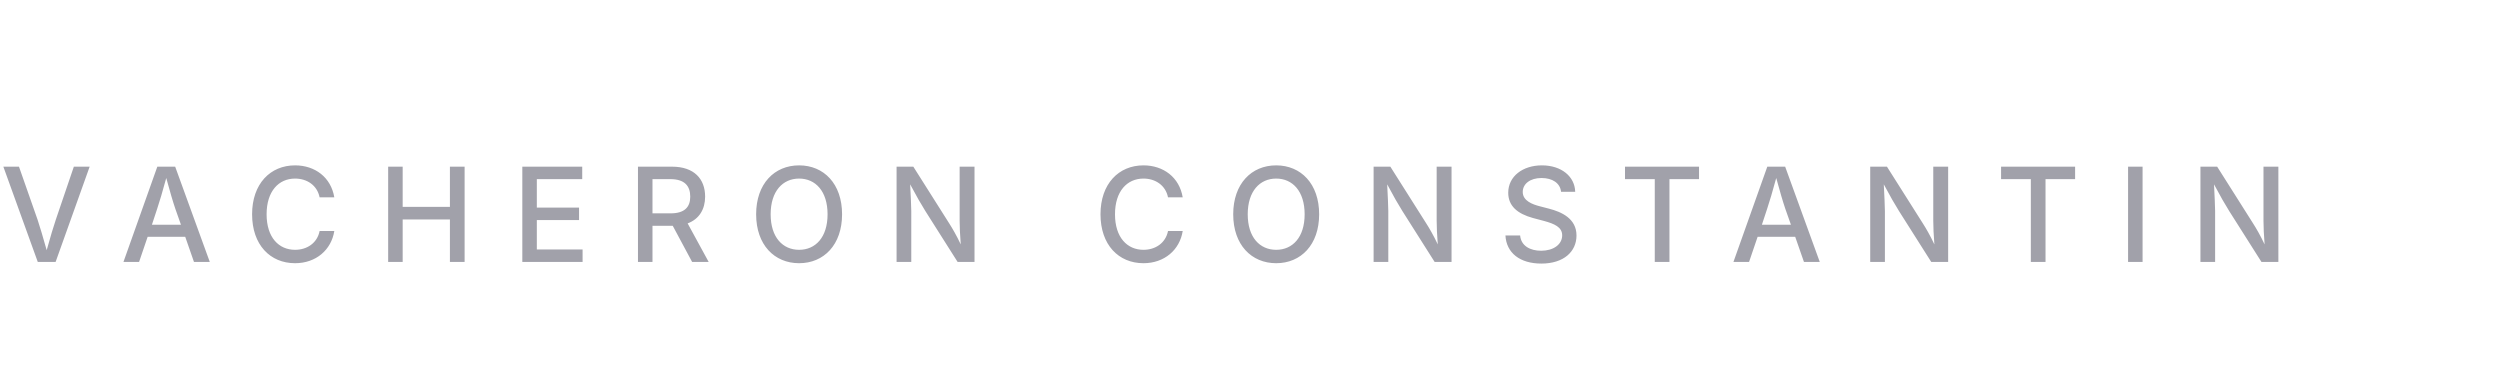
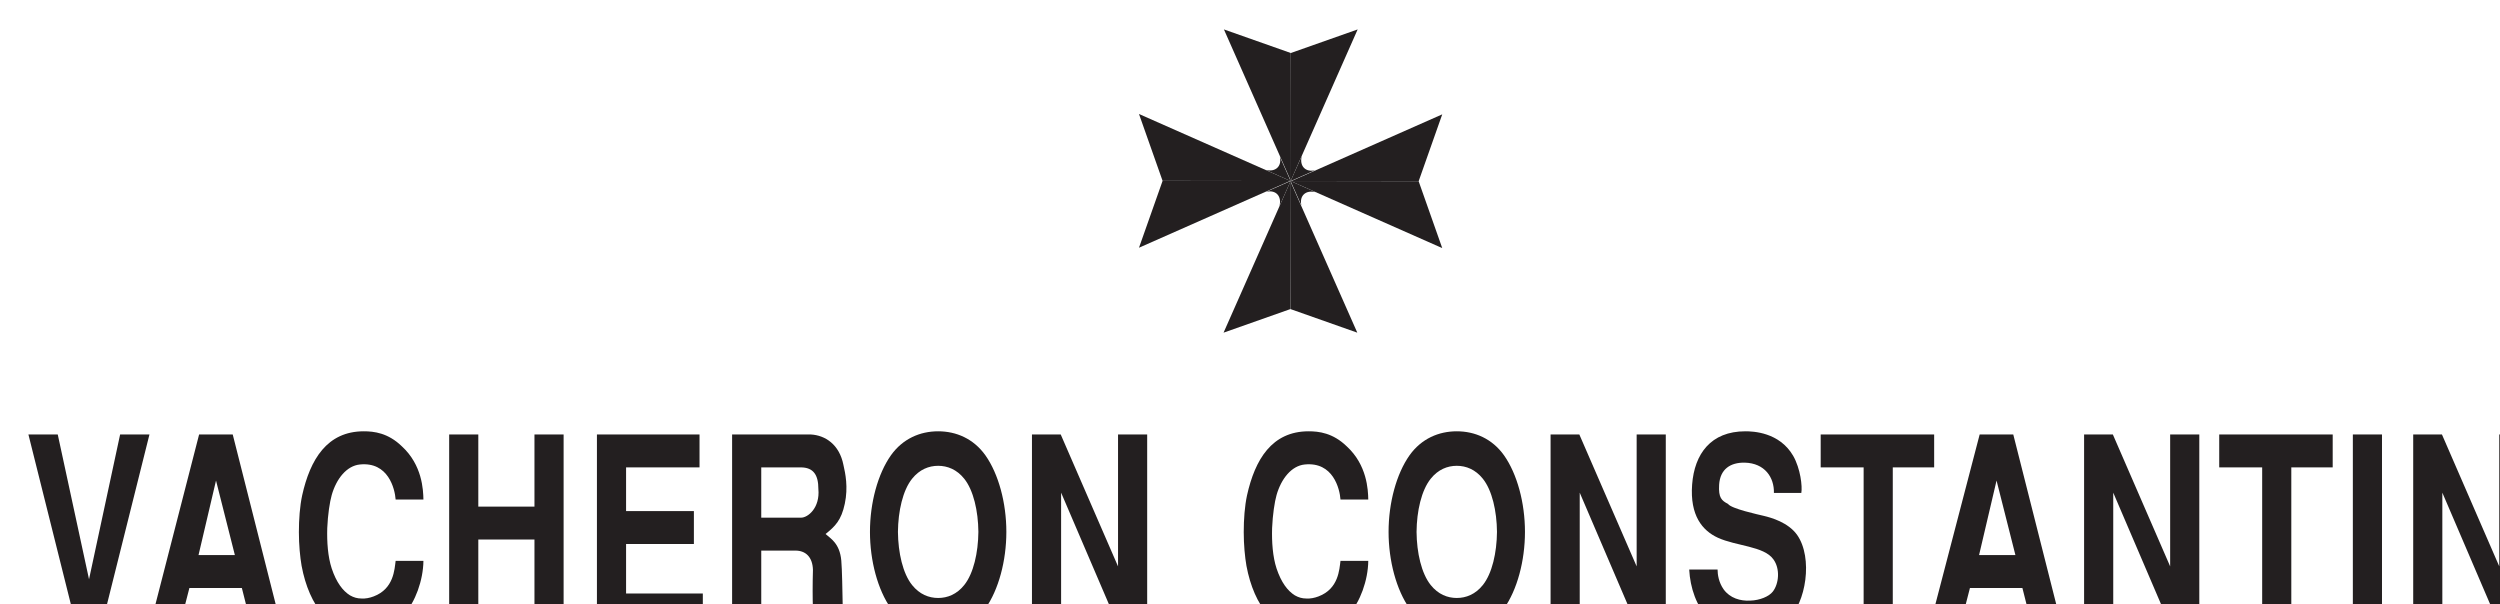
- <svg xmlns="http://www.w3.org/2000/svg" viewBox="0 0 210 32" role="img" aria-label="VACHERON CONSTANTIN">
-   <text x="0" y="22" fill="#a1a1aa" font-family="system-ui, -apple-system, sans-serif" font-size="11" font-weight="500" letter-spacing="0.28em">VACHERON CONSTANTIN</text>
+ <svg xmlns="http://www.w3.org/2000/svg" fill="#a1a1aa" role="img" aria-label="Vacheron Constantin" version="1.0" id="svg2964">
+   <defs id="defs2966" />
+   <g id="layer1">
+     <g transform="matrix(2.978029,0,0,2.978029,-470.5285,-382.2261)" id="g3029">
+       <g transform="matrix(1.25,0,0,-1.25,311.8267,152.639)" id="g243">
+         <path d="M 0,0 C -0.22,0.91 0.402,1.506 1.356,1.255 L -3.399,3.372 C -2.445,3.121 -1.824,3.717 -2.044,4.627 L 0,0" id="path245" style="fill:#231f20;fill-opacity:1;fill-rule:nonzero;stroke:none" />
+       </g>
+       <g transform="matrix(1.25,0,0,-1.25,307.6567,151.024)" id="g247">
+         <path d="M 0,0 C 0.911,0.22 1.506,-0.402 1.256,-1.356 L 3.373,3.399 C 3.121,2.445 3.717,1.823 4.628,2.043 L 0,0" id="path249" style="fill:#231f20;fill-opacity:1;fill-rule:nonzero;stroke:none" />
+       </g>
+       <g transform="matrix(1.25,0,0,-1.25,175.6654,179.7028)" id="g251">
+         <path d="M 0,0 L -4.538,-18.15 L -6.908,-18.15 L -11.446,0 L -8.672,0 L -5.714,-13.693 L -2.774,0 L 0,0" id="path253" style="fill:#231f20;fill-opacity:1;fill-rule:nonzero;stroke:none" />
+       </g>
+       <g transform="matrix(1.25,0,0,-1.25,181.4654,193.9565)" id="g255">
+         <path d="M 0,0 L 3.436,0 L 1.654,7.046 L 0,0 z M 7.827,-6.747 L 5.016,-6.747 L 4.097,-3.112 L -0.863,-3.112 L -1.8,-6.747 L -4.611,-6.747 L 0.055,11.403 L 3.234,11.403 L 7.827,-6.747" id="path257" style="fill:#231f20;fill-opacity:1;fill-rule:nonzero;stroke:none" />
+       </g>
+       <g transform="matrix(1.25,0,0,-1.25,208.0479,194.6415)" id="g259">
+         <path d="M 0,0 C -0.018,-1.843 -0.79,-3.933 -1.8,-5.004 C -2.59,-5.851 -4.097,-6.697 -5.75,-6.772 C -8.727,-6.896 -10.803,-4.307 -11.519,-0.472 C -11.666,0.374 -11.776,1.519 -11.776,2.714 C -11.776,3.934 -11.684,5.179 -11.464,6.2 C -10.711,9.586 -9.112,12.251 -5.64,12.251 C -4.684,12.251 -3.344,12.101 -2.039,10.831 C -0.11,9.063 -0.018,6.723 0,5.801 L -2.627,5.801 C -2.701,6.822 -3.325,9.387 -6.007,9.113 C -7.257,8.988 -8.23,7.769 -8.671,6.225 C -8.855,5.577 -9.039,4.382 -9.094,3.088 C -9.131,1.793 -9.039,0.398 -8.671,-0.722 C -8.23,-2.041 -7.624,-2.838 -6.944,-3.261 C -6.595,-3.461 -6.246,-3.56 -5.86,-3.56 C -5.493,-3.585 -5.089,-3.51 -4.703,-3.361 C -2.792,-2.639 -2.737,-0.796 -2.627,0 L 0,0" id="path261" style="fill:#231f20;fill-opacity:1;fill-rule:nonzero;stroke:none" />
+       </g>
+       <g transform="matrix(1.25,0,0,-1.25,211.0917,179.7028)" id="g263">
+         <path d="M 0,0 L 2.755,0 L 2.755,-6.822 L 8.065,-6.822 L 8.065,0 L 10.821,0 L 10.821,-18.15 L 8.065,-18.15 L 8.065,-9.933 L 2.755,-9.933 L 2.755,-18.15 L 0,-18.15 L 0,0" id="path265" style="fill:#231f20;fill-opacity:1;fill-rule:nonzero;stroke:none" />
+       </g>
+       <g transform="matrix(1.25,0,0,-1.25,240.6829,179.7028)" id="g267">
+         <path d="M 0,0 L 0,-3.112 L -6.945,-3.112 L -6.945,-7.245 L -0.533,-7.245 L -0.533,-10.357 L -6.945,-10.357 L -6.945,-15.038 L 0.312,-15.038 L 0.312,-18.15 L -9.701,-18.15 L -9.701,0 L 0,0" id="path269" style="fill:#231f20;fill-opacity:1;fill-rule:nonzero;stroke:none" />
+       </g>
+       <g transform="matrix(1.25,0,0,-1.25,247.9792,189.5365)" id="g271">
+         <path d="M 0,0 L 3.767,0 C 4.409,0 5.567,0.921 5.401,2.713 C 5.401,4.008 4.961,4.755 3.73,4.755 L 0,4.755 L 0,0 z M -2.756,7.867 L 4.685,7.867 C 6.026,7.793 7.386,6.946 7.772,4.979 C 7.955,4.182 8.231,2.888 7.9,1.319 C 7.569,-0.25 6.982,-0.822 6.081,-1.544 C 6.541,-1.967 7.423,-2.415 7.569,-4.059 C 7.643,-4.806 7.68,-7.196 7.698,-8.117 C 7.698,-9.138 7.919,-9.362 8.213,-9.611 L 8.213,-10.283 L 5.255,-10.283 C 5.034,-9.736 4.924,-9.187 4.888,-8.59 C 4.85,-7.694 4.85,-6.25 4.888,-4.93 C 4.85,-3.71 4.189,-3.113 3.234,-3.113 L 0,-3.113 L 0,-10.283 L -2.756,-10.283 L -2.756,7.867" id="path273" style="fill:#231f20;fill-opacity:1;fill-rule:nonzero;stroke:none" />
+       </g>
+       <g transform="matrix(1.25,0,0,-1.25,271.9679,197.504)" id="g275">
+         <path d="M 0,0 C 0.881,1.096 1.322,3.062 1.341,5.029 C 1.322,6.996 0.881,8.963 0,10.059 C -0.699,10.93 -1.581,11.278 -2.463,11.278 C -3.344,11.278 -4.226,10.93 -4.925,10.059 C -5.807,8.963 -6.247,6.996 -6.266,5.029 C -6.247,3.062 -5.807,1.096 -4.925,0 C -4.226,-0.872 -3.344,-1.22 -2.463,-1.22 C -1.581,-1.22 -0.699,-0.872 0,0 z M 2.002,-2.216 C 0.881,-3.785 -0.754,-4.482 -2.463,-4.482 C -4.171,-4.482 -5.807,-3.785 -6.927,-2.216 C -8.176,-0.448 -8.911,2.29 -8.911,5.029 C -8.911,7.768 -8.176,10.507 -6.927,12.274 C -5.807,13.843 -4.171,14.541 -2.463,14.541 C -0.754,14.541 0.881,13.843 2.002,12.274 C 3.251,10.507 3.986,7.768 3.986,5.029 C 3.986,2.29 3.251,-0.448 2.002,-2.216" id="path277" style="fill:#231f20;fill-opacity:1;fill-rule:nonzero;stroke:none" />
+       </g>
+       <g transform="matrix(1.25,0,0,-1.25,283.3767,179.7028)" id="g279">
+         <path d="M 0,0 L 5.419,-12.474 L 5.419,0 L 8.175,0 L 8.175,-18.15 L 5.456,-18.15 L 0.036,-5.502 L 0.036,-18.15 L -2.72,-18.15 L -2.72,0 L 0,0" id="path281" style="fill:#231f20;fill-opacity:1;fill-rule:nonzero;stroke:none" />
+       </g>
+       <g transform="matrix(1.25,0,0,-1.25,319.7279,194.6415)" id="g283">
+         <path d="M 0,0 C -0.018,-1.843 -0.79,-3.933 -1.801,-5.004 C -2.591,-5.851 -4.097,-6.697 -5.75,-6.772 C -8.727,-6.896 -10.803,-4.307 -11.519,-0.472 C -11.666,0.374 -11.776,1.519 -11.776,2.714 C -11.776,3.934 -11.684,5.179 -11.464,6.2 C -10.711,9.586 -9.112,12.251 -5.64,12.251 C -4.685,12.251 -3.344,12.101 -2.039,10.831 C -0.11,9.063 -0.018,6.723 0,5.801 L -2.627,5.801 C -2.7,6.822 -3.325,9.387 -6.008,9.113 C -7.258,8.988 -8.231,7.769 -8.672,6.225 C -8.855,5.577 -9.039,4.382 -9.094,3.088 C -9.131,1.793 -9.039,0.398 -8.672,-0.722 C -8.231,-2.041 -7.625,-2.838 -6.945,-3.261 C -6.595,-3.461 -6.247,-3.56 -5.861,-3.56 C -5.494,-3.585 -5.089,-3.51 -4.703,-3.361 C -2.792,-2.639 -2.737,-0.796 -2.627,0 L 0,0" id="path285" style="fill:#231f20;fill-opacity:1;fill-rule:nonzero;stroke:none" />
+       </g>
+       <g transform="matrix(1.25,0,0,-1.25,333.2667,197.504)" id="g287">
+         <path d="M 0,0 C 0.881,1.096 1.322,3.062 1.34,5.029 C 1.322,6.996 0.881,8.963 0,10.059 C -0.698,10.93 -1.58,11.278 -2.462,11.278 C -3.344,11.278 -4.226,10.93 -4.923,10.059 C -5.806,8.963 -6.247,6.996 -6.265,5.029 C -6.247,3.062 -5.806,1.096 -4.923,0 C -4.226,-0.872 -3.344,-1.22 -2.462,-1.22 C -1.58,-1.22 -0.698,-0.872 0,0 z M 2.002,-2.216 C 0.881,-3.785 -0.753,-4.482 -2.462,-4.482 C -4.171,-4.482 -5.806,-3.785 -6.927,-2.216 C -8.176,-0.448 -8.911,2.29 -8.911,5.029 C -8.911,7.768 -8.176,10.507 -6.927,12.274 C -5.806,13.843 -4.171,14.541 -2.462,14.541 C -0.753,14.541 0.881,13.843 2.002,12.274 C 3.251,10.507 3.986,7.768 3.986,5.029 C 3.986,2.29 3.251,-0.448 2.002,-2.216" id="path289" style="fill:#231f20;fill-opacity:1;fill-rule:nonzero;stroke:none" />
+       </g>
+       <g transform="matrix(1.25,0,0,-1.25,344.6754,179.7028)" id="g291">
+         <path d="M 0,0 L 5.42,-12.474 L 5.42,0 L 8.175,0 L 8.175,-18.15 L 5.456,-18.15 L 0.037,-5.502 L 0.037,-18.15 L -2.719,-18.15 L -2.719,0 L 0,0" id="path293" style="fill:#231f20;fill-opacity:1;fill-rule:nonzero;stroke:none" />
+       </g>
+       <g transform="matrix(1.25,0,0,-1.25,367.6742,186.6115)" id="g295">
+         <path d="M 0,0 C 0.037,1.469 -0.863,2.813 -2.755,2.863 C -4.096,2.888 -5.088,2.266 -5.18,0.772 C -5.253,-0.473 -4.941,-0.722 -4.335,-1.045 C -4.023,-1.494 -1.488,-2.042 -0.973,-2.166 C -0.238,-2.34 1.342,-2.788 2.187,-3.959 C 3.731,-6.149 3.014,-10.457 1.342,-11.926 C 0.203,-12.922 -1.358,-13.171 -2.847,-13.196 C -3.526,-13.221 -5.143,-12.897 -6.135,-11.926 C -7.33,-10.756 -7.918,-8.963 -8.01,-7.245 L -5.327,-7.245 C -5.327,-7.718 -5.216,-8.465 -4.758,-9.113 C -4.152,-9.959 -3.159,-10.233 -2.24,-10.183 C -1.322,-10.158 -0.458,-9.785 -0.109,-9.337 C 0.478,-8.59 0.608,-7.171 -0.054,-6.274 C -0.936,-5.03 -3.581,-5.03 -5.308,-4.233 C -6.76,-3.56 -7.954,-2.141 -7.733,0.797 C -7.513,3.684 -5.97,5.827 -2.7,5.827 C -1.983,5.827 0.515,5.752 1.82,3.511 C 2.518,2.29 2.701,0.598 2.592,0 L 0,0" id="path297" style="fill:#231f20;fill-opacity:1;fill-rule:nonzero;stroke:none" />
+       </g>
+       <g transform="matrix(1.25,0,0,-1.25,386.6154,179.7028)" id="g299">
+         <path d="M 0,0 L 0,-3.112 L -3.913,-3.112 L -3.913,-18.15 L -6.669,-18.15 L -6.669,-3.112 L -10.73,-3.112 L -10.73,0 L 0,0" id="path301" style="fill:#231f20;fill-opacity:1;fill-rule:nonzero;stroke:none" />
+       </g>
+       <g transform="matrix(1.25,0,0,-1.25,391.9242,193.9565)" id="g303">
+         <path d="M 0,0 L 3.436,0 L 1.653,7.046 L 0,0 z M 7.827,-6.747 L 5.016,-6.747 L 4.097,-3.112 L -0.863,-3.112 L -1.8,-6.747 L -4.677,-6.747 L 0.056,11.403 L 3.234,11.403 L 7.827,-6.747" id="path305" style="fill:#231f20;fill-opacity:1;fill-rule:nonzero;stroke:none" />
+       </g>
+       <g transform="matrix(1.25,0,0,-1.25,407.7367,179.7028)" id="g307">
+         <path d="M 0,0 L 5.419,-12.474 L 5.419,0 L 8.175,0 L 8.175,-18.15 L 5.456,-18.15 L 0.037,-5.502 L 0.037,-18.15 L -2.719,-18.15 L -2.719,0 L 0,0" id="path309" style="fill:#231f20;fill-opacity:1;fill-rule:nonzero;stroke:none" />
+       </g>
+       <g transform="matrix(1.25,0,0,-1.25,433.7217,179.7028)" id="g311">
+         <path d="M 0,0 L 0,-3.112 L -3.913,-3.112 L -3.913,-18.15 L -6.668,-18.15 L -6.668,-3.112 L -10.729,-3.112 L -10.729,0 L 0,0" id="path313" style="fill:#231f20;fill-opacity:1;fill-rule:nonzero;stroke:none" />
+       </g>
+       <path d="M 436.104,202.39 L 439.549,202.39 L 439.549,179.702 L 436.104,179.702 L 436.104,202.39 z" id="path315" style="fill:#231f20;fill-opacity:1;fill-rule:nonzero;stroke:none" />
+       <g transform="matrix(1.25,0,0,-1.25,446.6354,179.7028)" id="g317">
+         <path d="M 0,0 L 5.42,-12.474 L 5.42,0 L 8.176,0 L 8.176,-18.15 L 5.457,-18.15 L 0.037,-5.502 L 0.037,-18.15 L -2.718,-18.15 L -2.718,0 L 0,0" id="path319" style="fill:#231f20;fill-opacity:1;fill-rule:nonzero;stroke:none" />
+       </g>
+       <g transform="matrix(1.25,0,0,-1.25,328.4717,141.864)" id="g321">
+         <path d="M 0,0 L -14.338,-6.34 L -2.232,-6.324 L 0,0" id="path323" style="fill:#231f20;fill-opacity:1;fill-rule:nonzero;stroke:none" />
+       </g>
+       <g transform="matrix(1.25,0,0,-1.25,328.4717,157.674)" id="g325">
+         <path d="M 0,0 L -14.338,6.342 L -2.232,6.324 L 0,0" id="path327" style="fill:#231f20;fill-opacity:1;fill-rule:nonzero;stroke:none" />
+       </g>
+       <g transform="matrix(1.25,0,0,-1.25,302.6654,131.8253)" id="g329">
+         <path d="M 0,0 L 6.34,-14.337 L 6.324,-2.232 L 0,0" id="path331" style="fill:#231f20;fill-opacity:1;fill-rule:nonzero;stroke:none" />
+       </g>
+       <g transform="matrix(1.25,0,0,-1.25,318.4742,131.8253)" id="g333">
+         <path d="M 0,0 L -6.34,-14.337 L -6.323,-2.232 L 0,0" id="path335" style="fill:#231f20;fill-opacity:1;fill-rule:nonzero;stroke:none" />
+       </g>
+       <g transform="matrix(1.25,0,0,-1.25,292.6267,157.6303)" id="g337">
+         <path d="M 0,0 L 14.338,6.34 L 2.232,6.323 L 0,0" id="path339" style="fill:#231f20;fill-opacity:1;fill-rule:nonzero;stroke:none" />
+       </g>
+       <g transform="matrix(1.25,0,0,-1.25,292.6267,141.8228)" id="g341">
+         <path d="M 0,0 L 14.338,-6.339 L 2.232,-6.323 L 0,0" id="path343" style="fill:#231f20;fill-opacity:1;fill-rule:nonzero;stroke:none" />
+       </g>
+       <g transform="matrix(1.25,0,0,-1.25,318.4317,167.6703)" id="g345">
+         <path d="M 0,0 L -6.34,14.339 L -6.323,2.233 L 0,0" id="path347" style="fill:#231f20;fill-opacity:1;fill-rule:nonzero;stroke:none" />
+       </g>
+       <g transform="matrix(1.25,0,0,-1.25,302.6229,167.6703)" id="g349">
+         <path d="M 0,0 L 6.341,14.339 L 6.324,2.233 L 0,0" id="path351" style="fill:#231f20;fill-opacity:1;fill-rule:nonzero;stroke:none" />
+       </g>
+     </g>
+   </g>
</svg>
